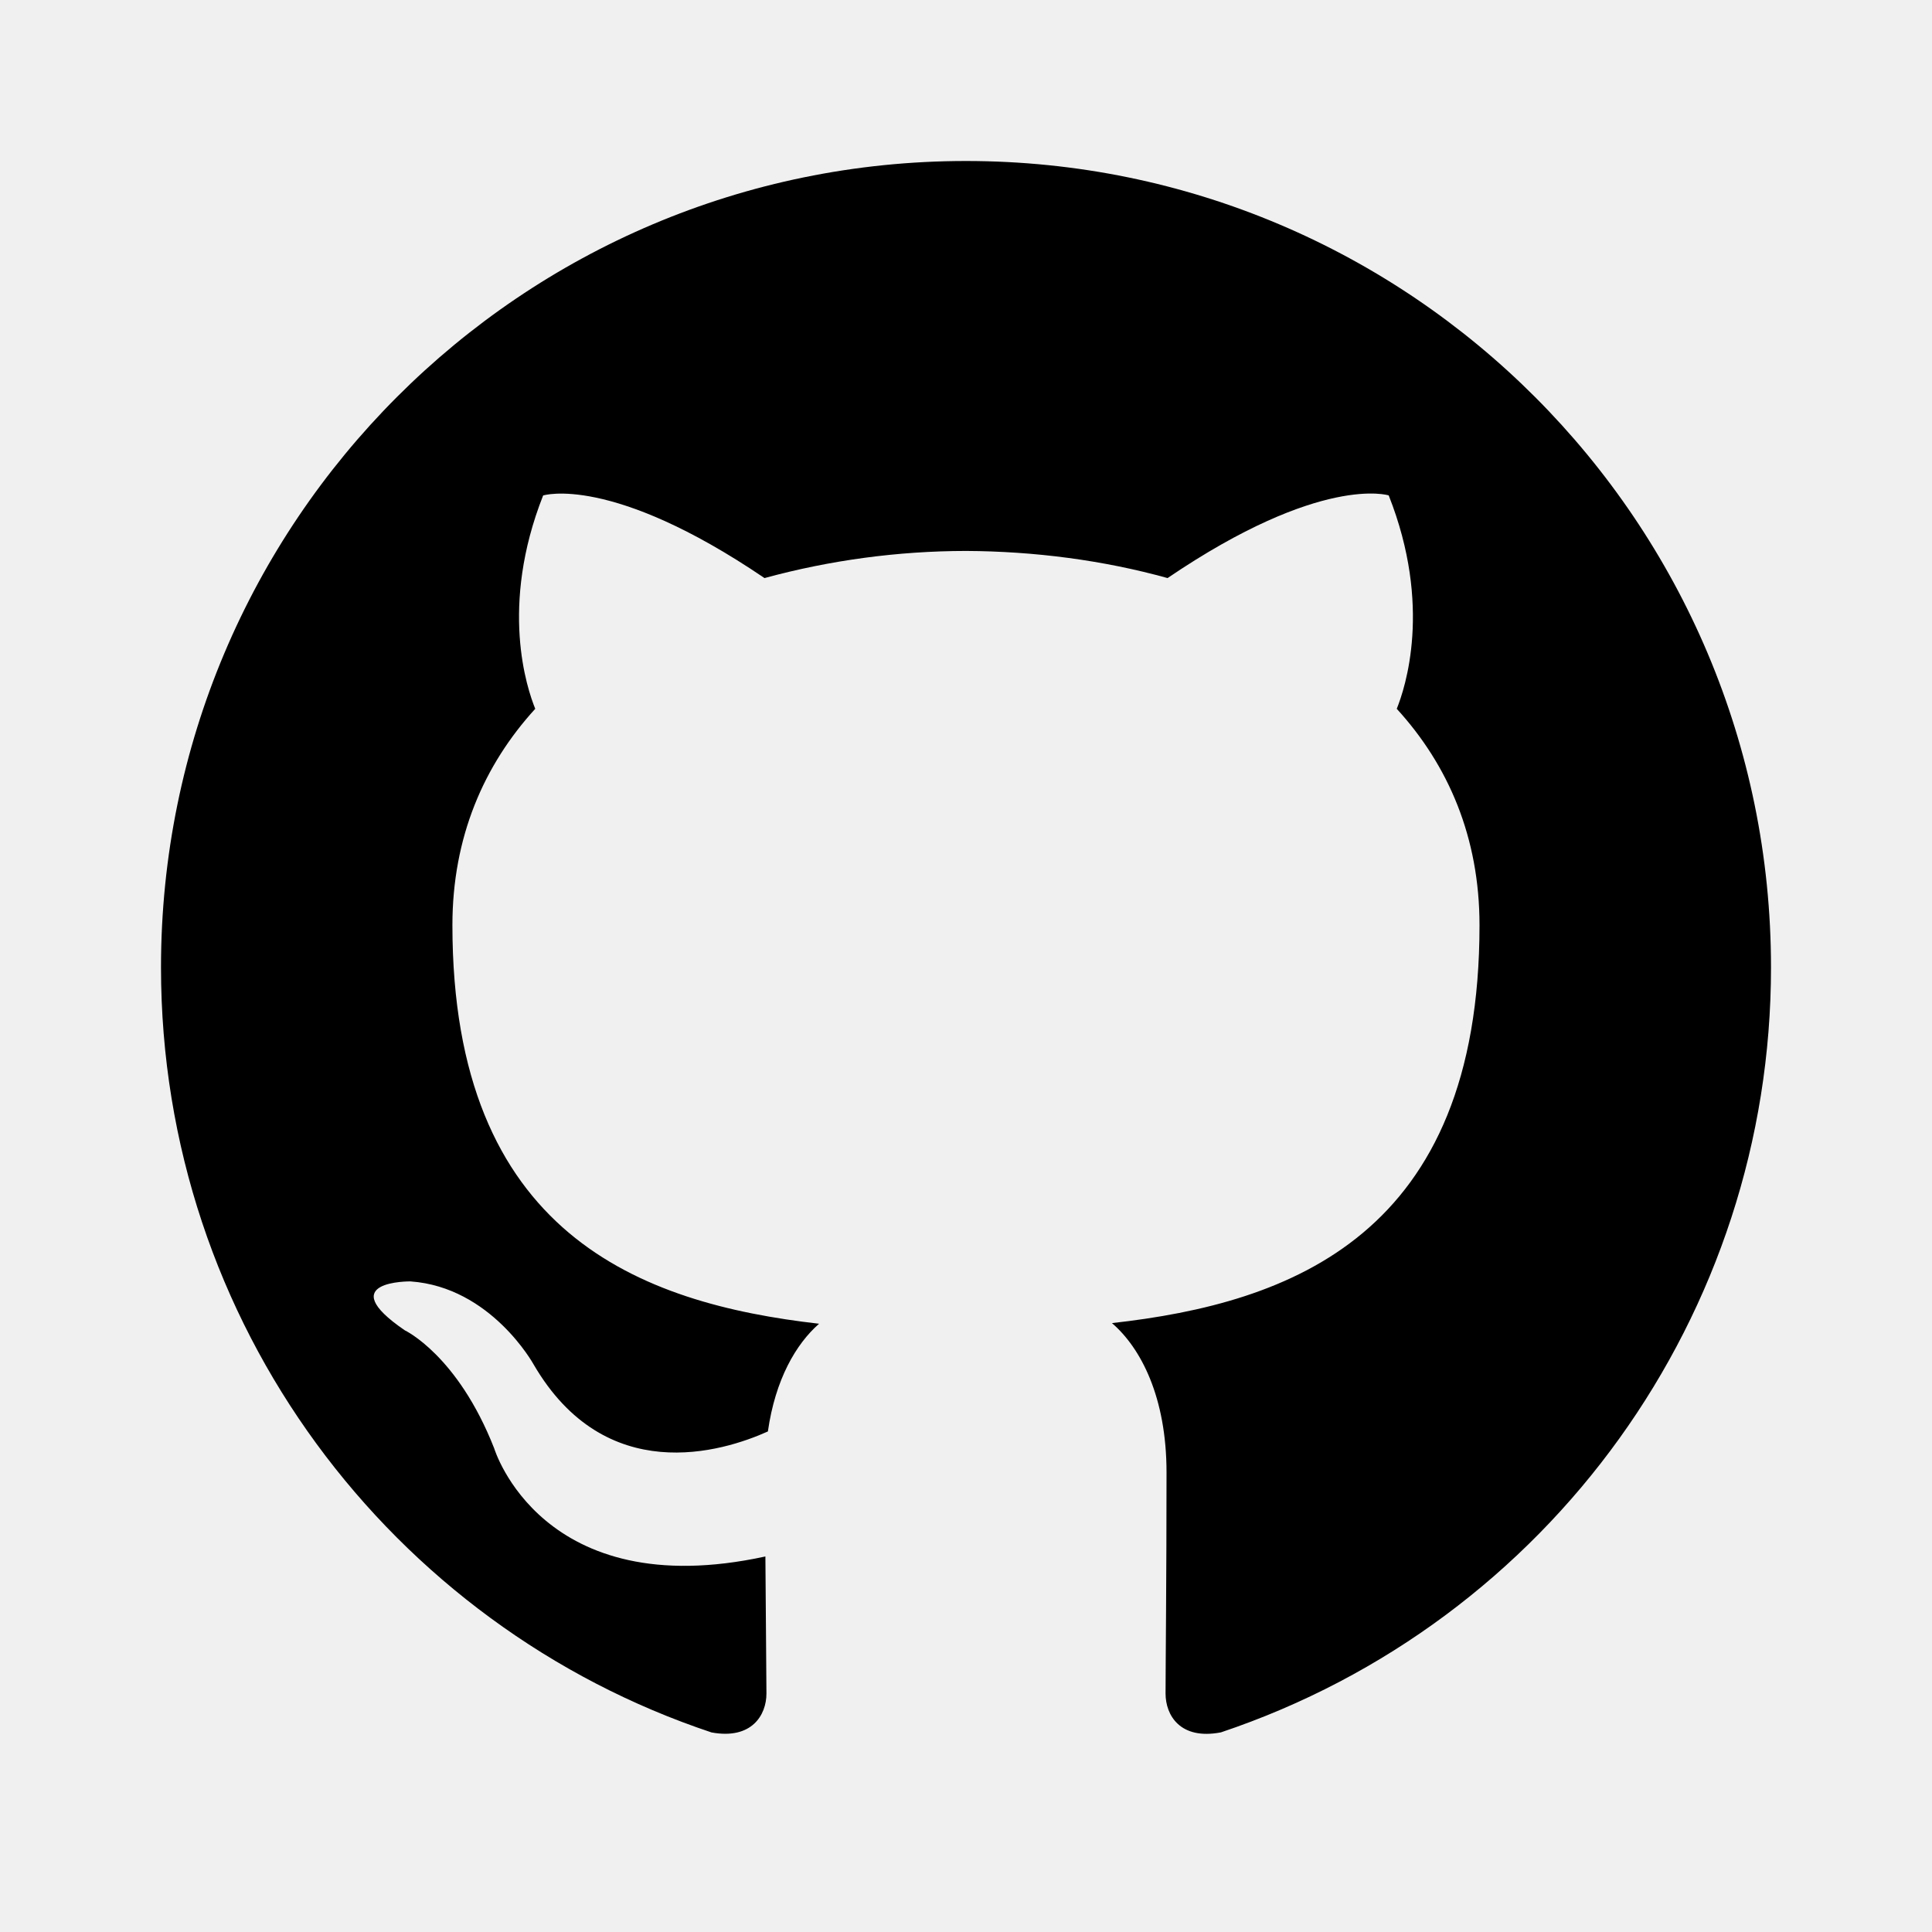
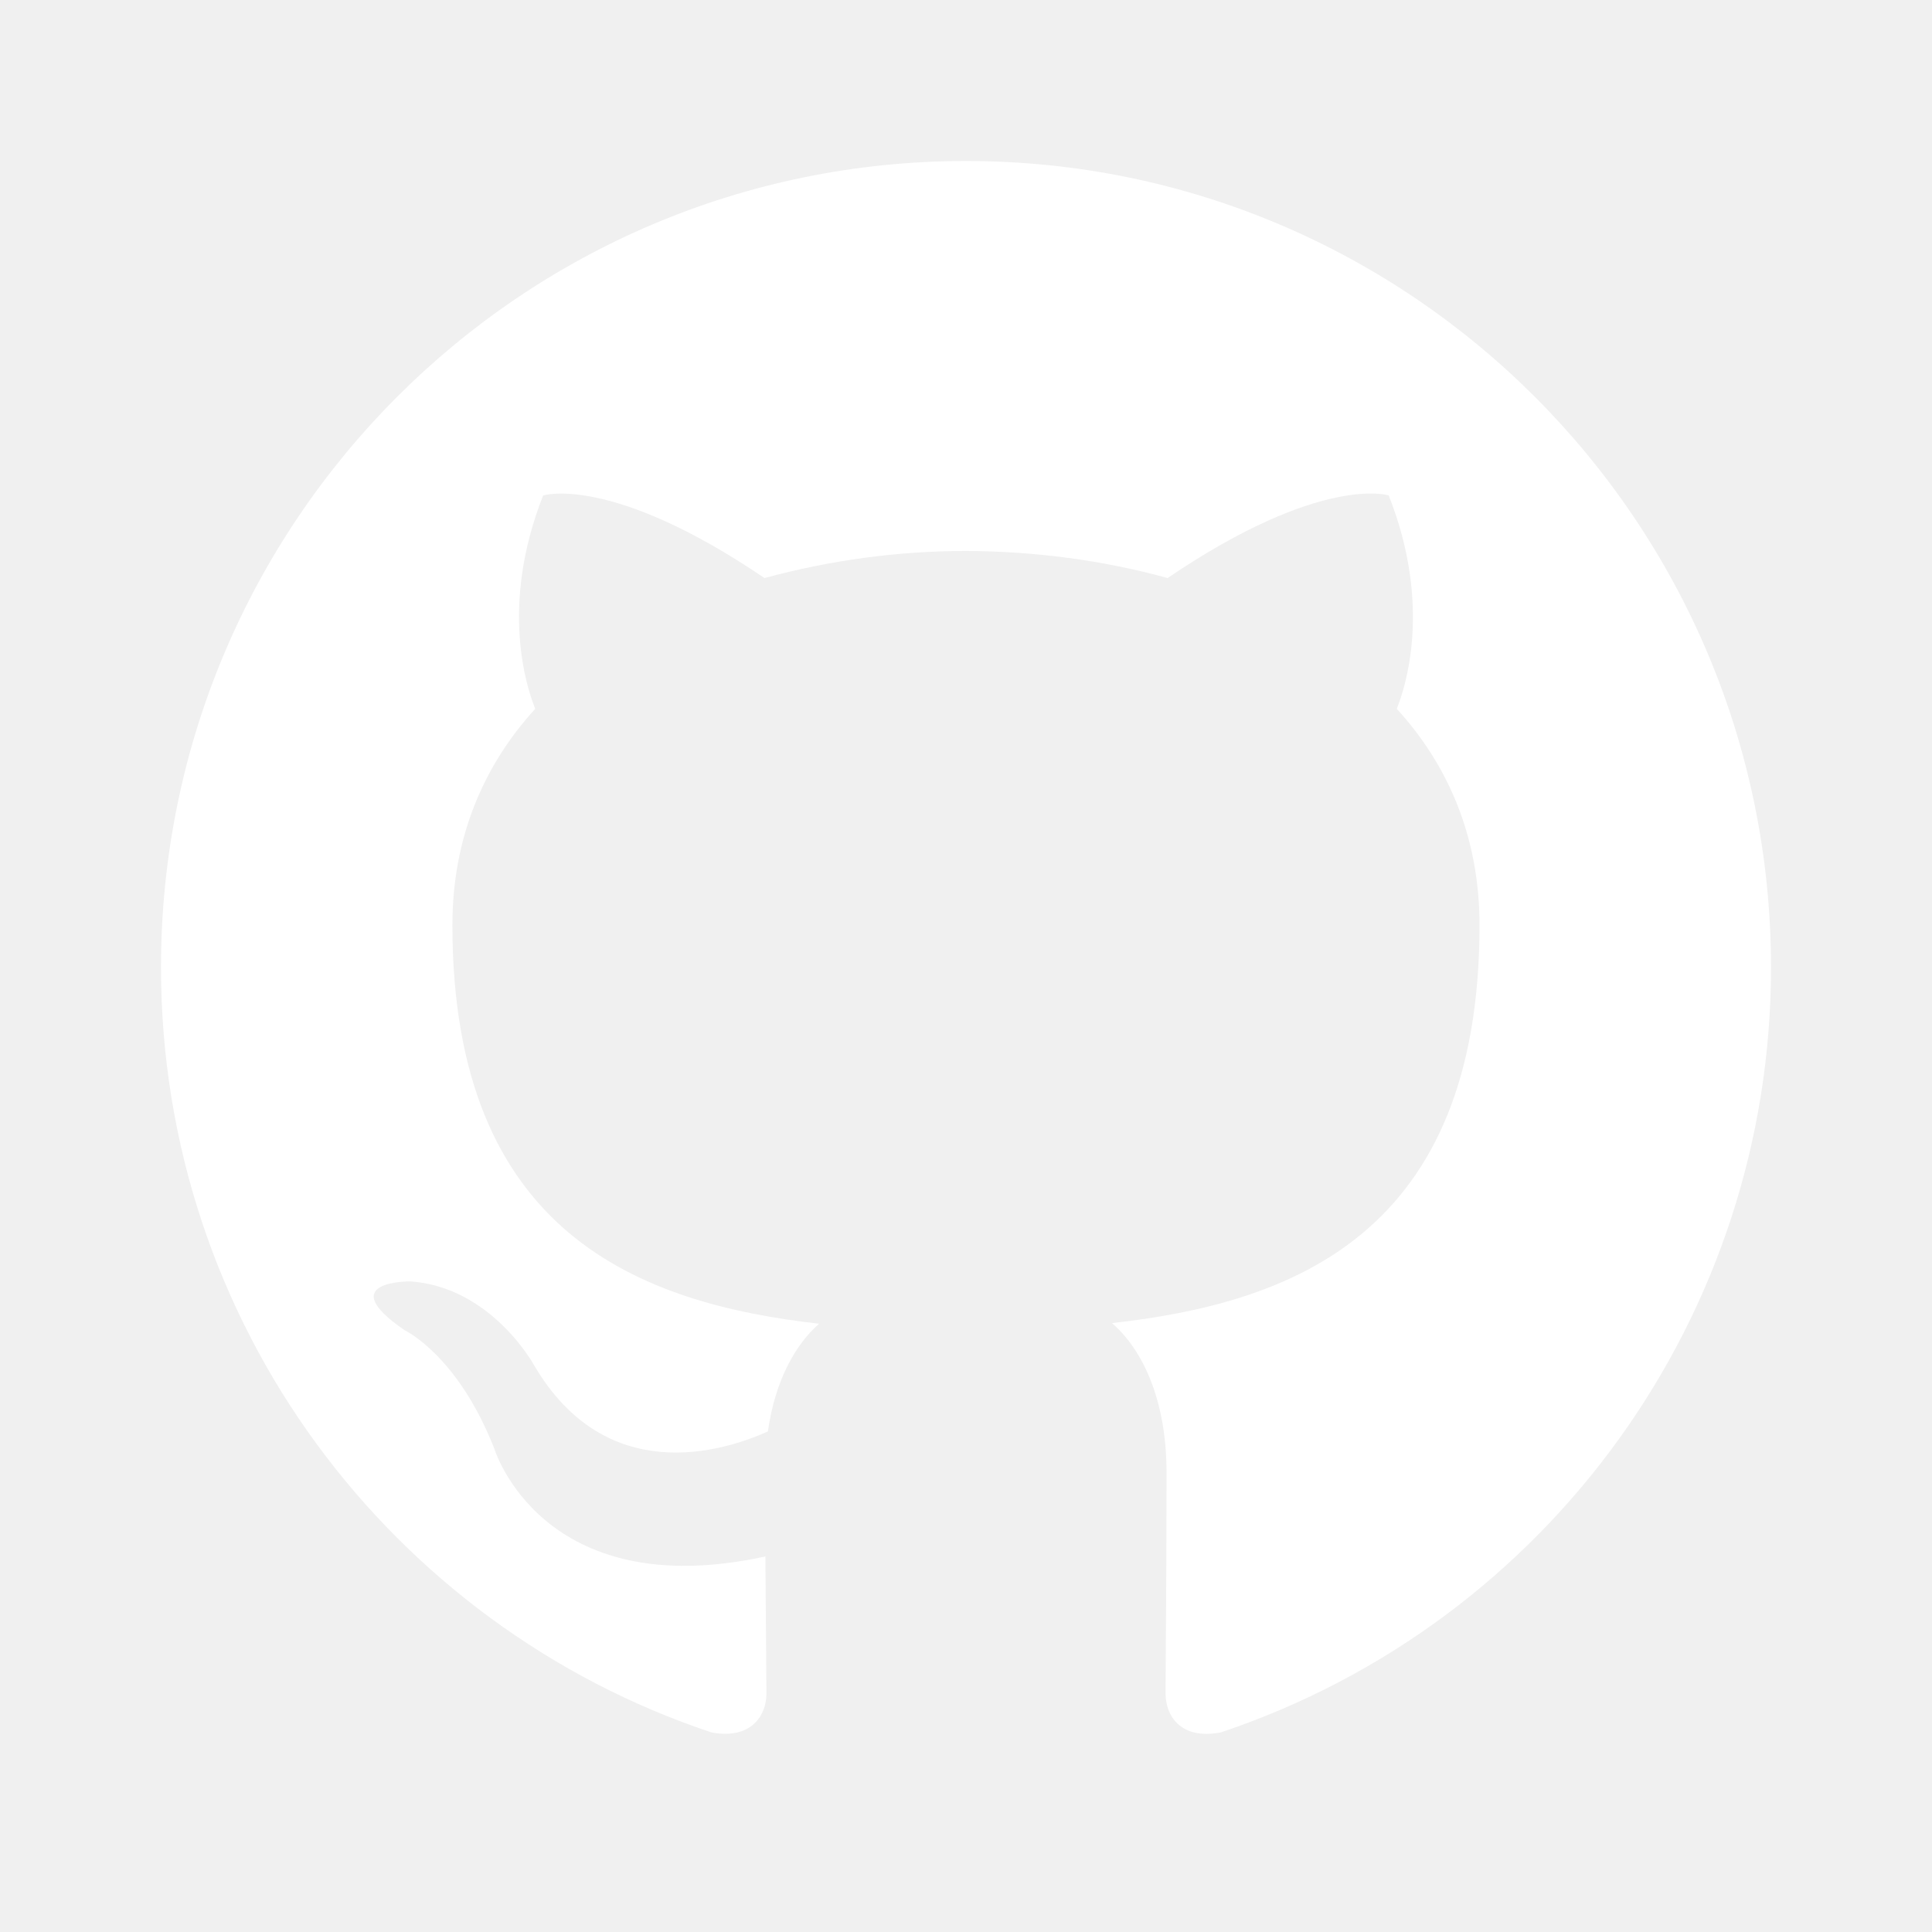
- <svg xmlns="http://www.w3.org/2000/svg" viewBox="0 0 24 24" fill="currentColor">
+ <svg xmlns="http://www.w3.org/2000/svg" viewBox="0 0 24 24" fill="white">
  <path fill-rule="evenodd" clip-rule="evenodd" d="M12 2C6.477 2 2 6.484 2 12.017c0 4.425 2.865 8.18 6.839 9.504.5.092.682-.217.682-.483 0-.237-.008-.868-.013-1.703-2.782.605-3.369-1.343-3.369-1.343-.454-1.158-1.11-1.466-1.11-1.466-.908-.62.069-.608.069-.608 1.003.07 1.531 1.032 1.531 1.032.892 1.53 2.341 1.088 2.91.832.092-.647.35-1.088.636-1.338-2.22-.253-4.555-1.113-4.555-4.951 0-1.093.39-1.988 1.029-2.688-.103-.253-.446-1.272.098-2.65 0 0 .84-.27 2.75 1.026A9.564 9.564 0 0112 6.844c.85.004 1.705.115 2.504.337 1.909-1.296 2.747-1.027 2.747-1.027.546 1.379.202 2.398.1 2.651.64.7 1.028 1.595 1.028 2.688 0 3.848-2.339 4.695-4.566 4.943.359.309.678.92.678 1.855 0 1.338-.012 2.419-.012 2.747 0 .268.18.58.688.482A10.019 10.019 0 0022 12.017C22 6.484 17.522 2 12 2z" />
</svg>
